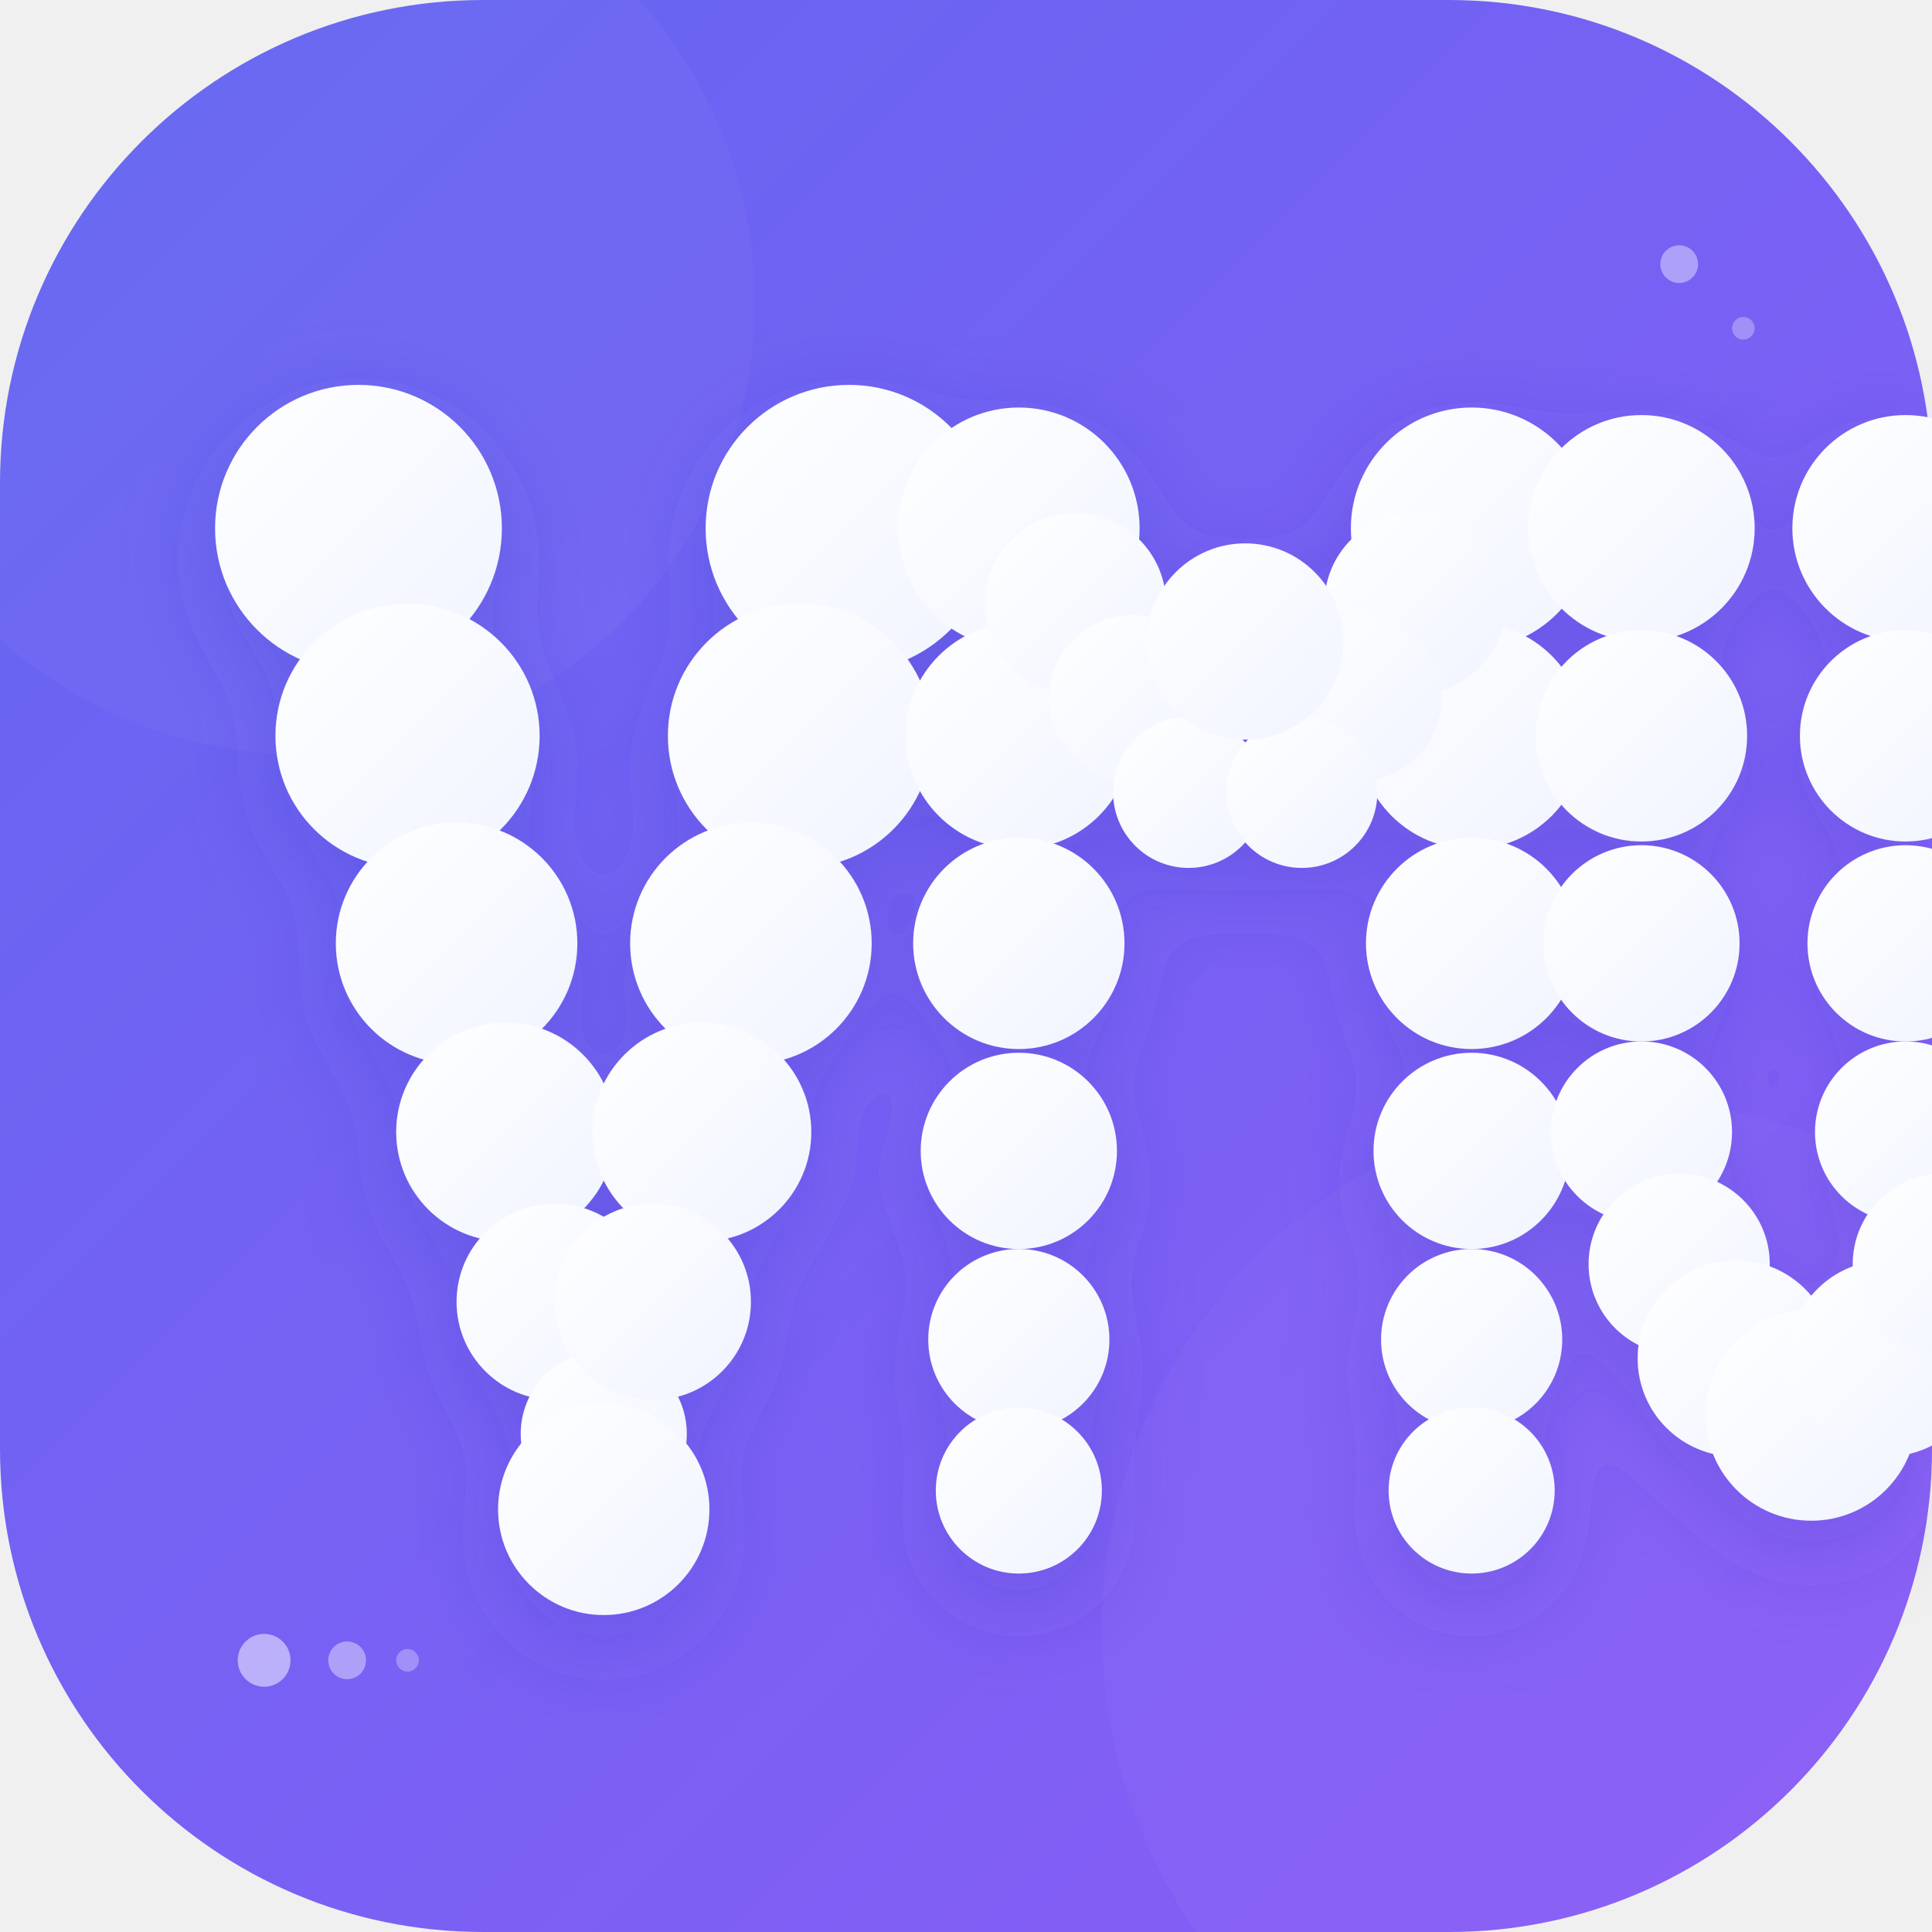
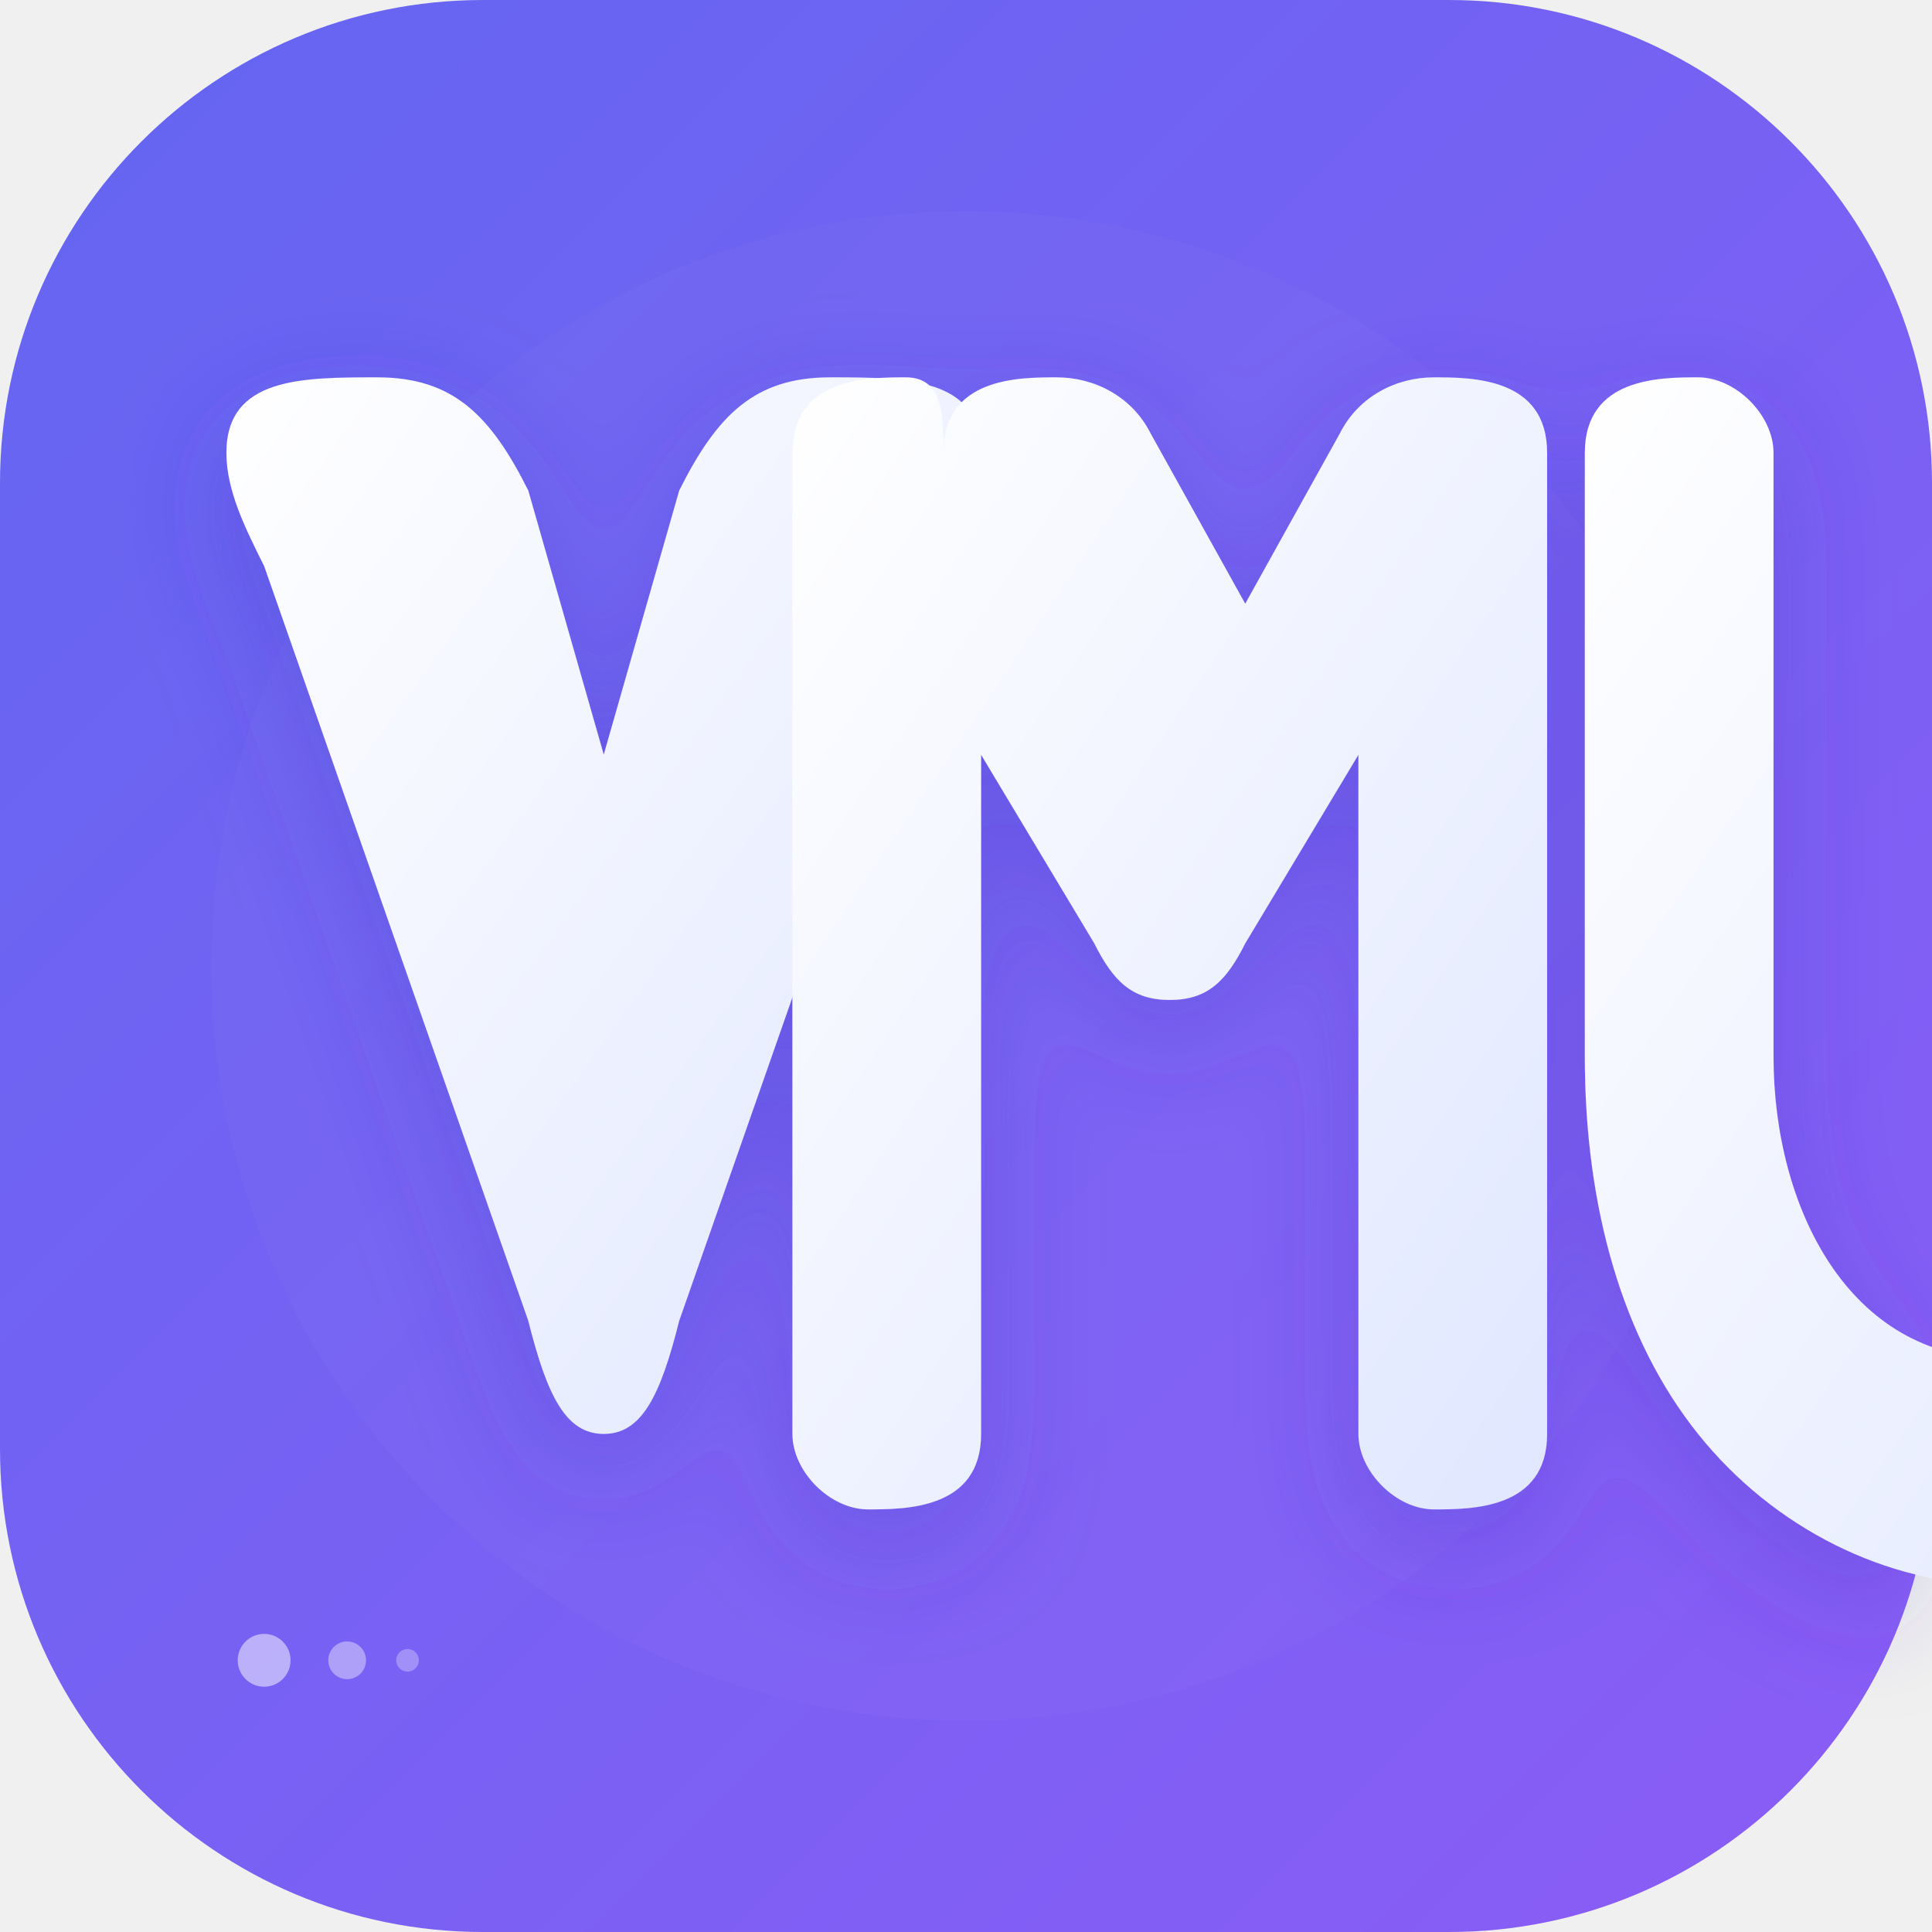
<svg xmlns="http://www.w3.org/2000/svg" width="512" height="512" viewBox="0 0 512 512" fill="none">
  <defs>
    <linearGradient id="bg" x1="0%" y1="0%" x2="100%" y2="100%">
      <stop offset="0%" stop-color="#6366f1" />
      <stop offset="100%" stop-color="#8b5cf6" />
    </linearGradient>
    <linearGradient id="whiteGrad" x1="0%" y1="0%" x2="100%" y2="100%">
      <stop offset="0%" stop-color="#ffffff" />
-       <stop offset="100%" stop-color="#f0f4ff" />
+       <stop offset="100%" stop-color="#e0e7ff" />
    </linearGradient>
    <filter id="shadow" x="-50%" y="-50%" width="200%" height="200%">
-       <feDropShadow dx="0" dy="8" stdDeviation="12" flood-color="#4338ca" flood-opacity="0.25" />
+       <feDropShadow dx="0" dy="10" stdDeviation="15" flood-color="#4338ca" flood-opacity="0.3" />
    </filter>
-     <clipPath id="vClip">
-       <path d="M0,0 L512,0 L512,512 L0,512 Z" />
-     </clipPath>
  </defs>
  <rect width="512" height="512" rx="128" fill="url(#bg)" />
-   <circle cx="80" cy="80" r="120" fill="white" opacity="0.03" />
-   <circle cx="432" cy="432" r="140" fill="white" opacity="0.03" />
+   <circle cx="256" cy="256" r="200" fill="white" opacity="0.02" />
  <g filter="url(#shadow)">
-     <g fill="url(#whiteGrad)">
-       <circle cx="95" cy="140" r="38" />
-       <circle cx="108" cy="195" r="35" />
-       <circle cx="121" cy="250" r="32" />
-       <circle cx="134" cy="300" r="29" />
-       <circle cx="147" cy="345" r="26" />
-       <circle cx="160" cy="380" r="22" />
-       <circle cx="225" cy="140" r="38" />
-       <circle cx="212" cy="195" r="35" />
-       <circle cx="199" cy="250" r="32" />
-       <circle cx="186" cy="300" r="29" />
-       <circle cx="173" cy="345" r="26" />
-       <circle cx="160" cy="400" r="28" />
-     </g>
-     <g fill="url(#whiteGrad)">
-       <circle cx="270" cy="140" r="32" />
-       <circle cx="270" cy="195" r="30" />
-       <circle cx="270" cy="250" r="28" />
-       <circle cx="270" cy="305" r="26" />
-       <circle cx="270" cy="355" r="24" />
-       <circle cx="270" cy="395" r="22" />
-       <circle cx="390" cy="140" r="32" />
-       <circle cx="390" cy="195" r="30" />
-       <circle cx="390" cy="250" r="28" />
-       <circle cx="390" cy="305" r="26" />
-       <circle cx="390" cy="355" r="24" />
-       <circle cx="390" cy="395" r="22" />
-       <circle cx="285" cy="160" r="24" />
-       <circle cx="300" cy="185" r="22" />
-       <circle cx="315" cy="210" r="20" />
-       <circle cx="375" cy="160" r="24" />
-       <circle cx="360" cy="185" r="22" />
-       <circle cx="345" cy="210" r="20" />
-       <circle cx="330" cy="170" r="26" />
-     </g>
-     <g fill="url(#whiteGrad)">
-       <circle cx="435" cy="140" r="30" />
-       <circle cx="435" cy="195" r="28" />
-       <circle cx="435" cy="250" r="26" />
-       <circle cx="435" cy="300" r="24" />
-       <circle cx="505" cy="140" r="30" />
-       <circle cx="505" cy="195" r="28" />
-       <circle cx="505" cy="250" r="26" />
-       <circle cx="505" cy="300" r="24" />
-       <circle cx="445" cy="335" r="24" />
-       <circle cx="460" cy="360" r="26" />
-       <circle cx="480" cy="375" r="28" />
-       <circle cx="500" cy="360" r="26" />
-       <circle cx="515" cy="335" r="24" />
-     </g>
+     <path d="M60,120               C60,100 80,100 100,100              C120,100 130,110 140,130              L160,200              L180,130              C190,110 200,100 220,100              C240,100 260,100 260,120              C260,130 255,140 250,150              L180,350              C175,370 170,380 160,380              C150,380 145,370 140,350              L70,150              C65,140 60,130 60,120 Z" fill="url(#whiteGrad)" />
+     <path d="M250,120              C250,100 270,100 280,100              C290,100 300,105 305,115              L330,160              L355,115              C360,105 370,100 380,100              C390,100 410,100 410,120              L410,380              C410,400 390,400 380,400              C370,400 360,390 360,380              L360,200              L330,250              C325,260 320,265 310,265              C300,265 295,260 290,250              L260,200              L260,380              C260,400 240,400 230,400              C220,400 210,390 210,380              L210,120              C210,100 230,100 240,100              C250,100 250,110 250,120 Z" fill="url(#whiteGrad)" />
+     <path d="M420,120              C420,100 440,100 450,100              C460,100 470,110 470,120              L470,280              C470,300 475,320 485,335              C495,350 510,360 530,360              C550,360 565,350 575,335              C585,320 590,300 590,280              L590,120              C590,100 610,100 620,100              C630,100 640,110 640,120              L640,280              C640,320 630,355 610,380              C590,405 560,420 530,420              C500,420 470,405 450,380              C430,355 420,320 420,280              L420,120 Z" fill="url(#whiteGrad)" />
  </g>
  <circle cx="70" cy="440" r="7" fill="white" opacity="0.5" />
  <circle cx="92" cy="440" r="5" fill="white" opacity="0.4" />
  <circle cx="108" cy="440" r="3" fill="white" opacity="0.3" />
-   <circle cx="445" cy="70" r="5" fill="white" opacity="0.4" />
-   <circle cx="462" cy="87" r="3" fill="white" opacity="0.3" />
</svg>
